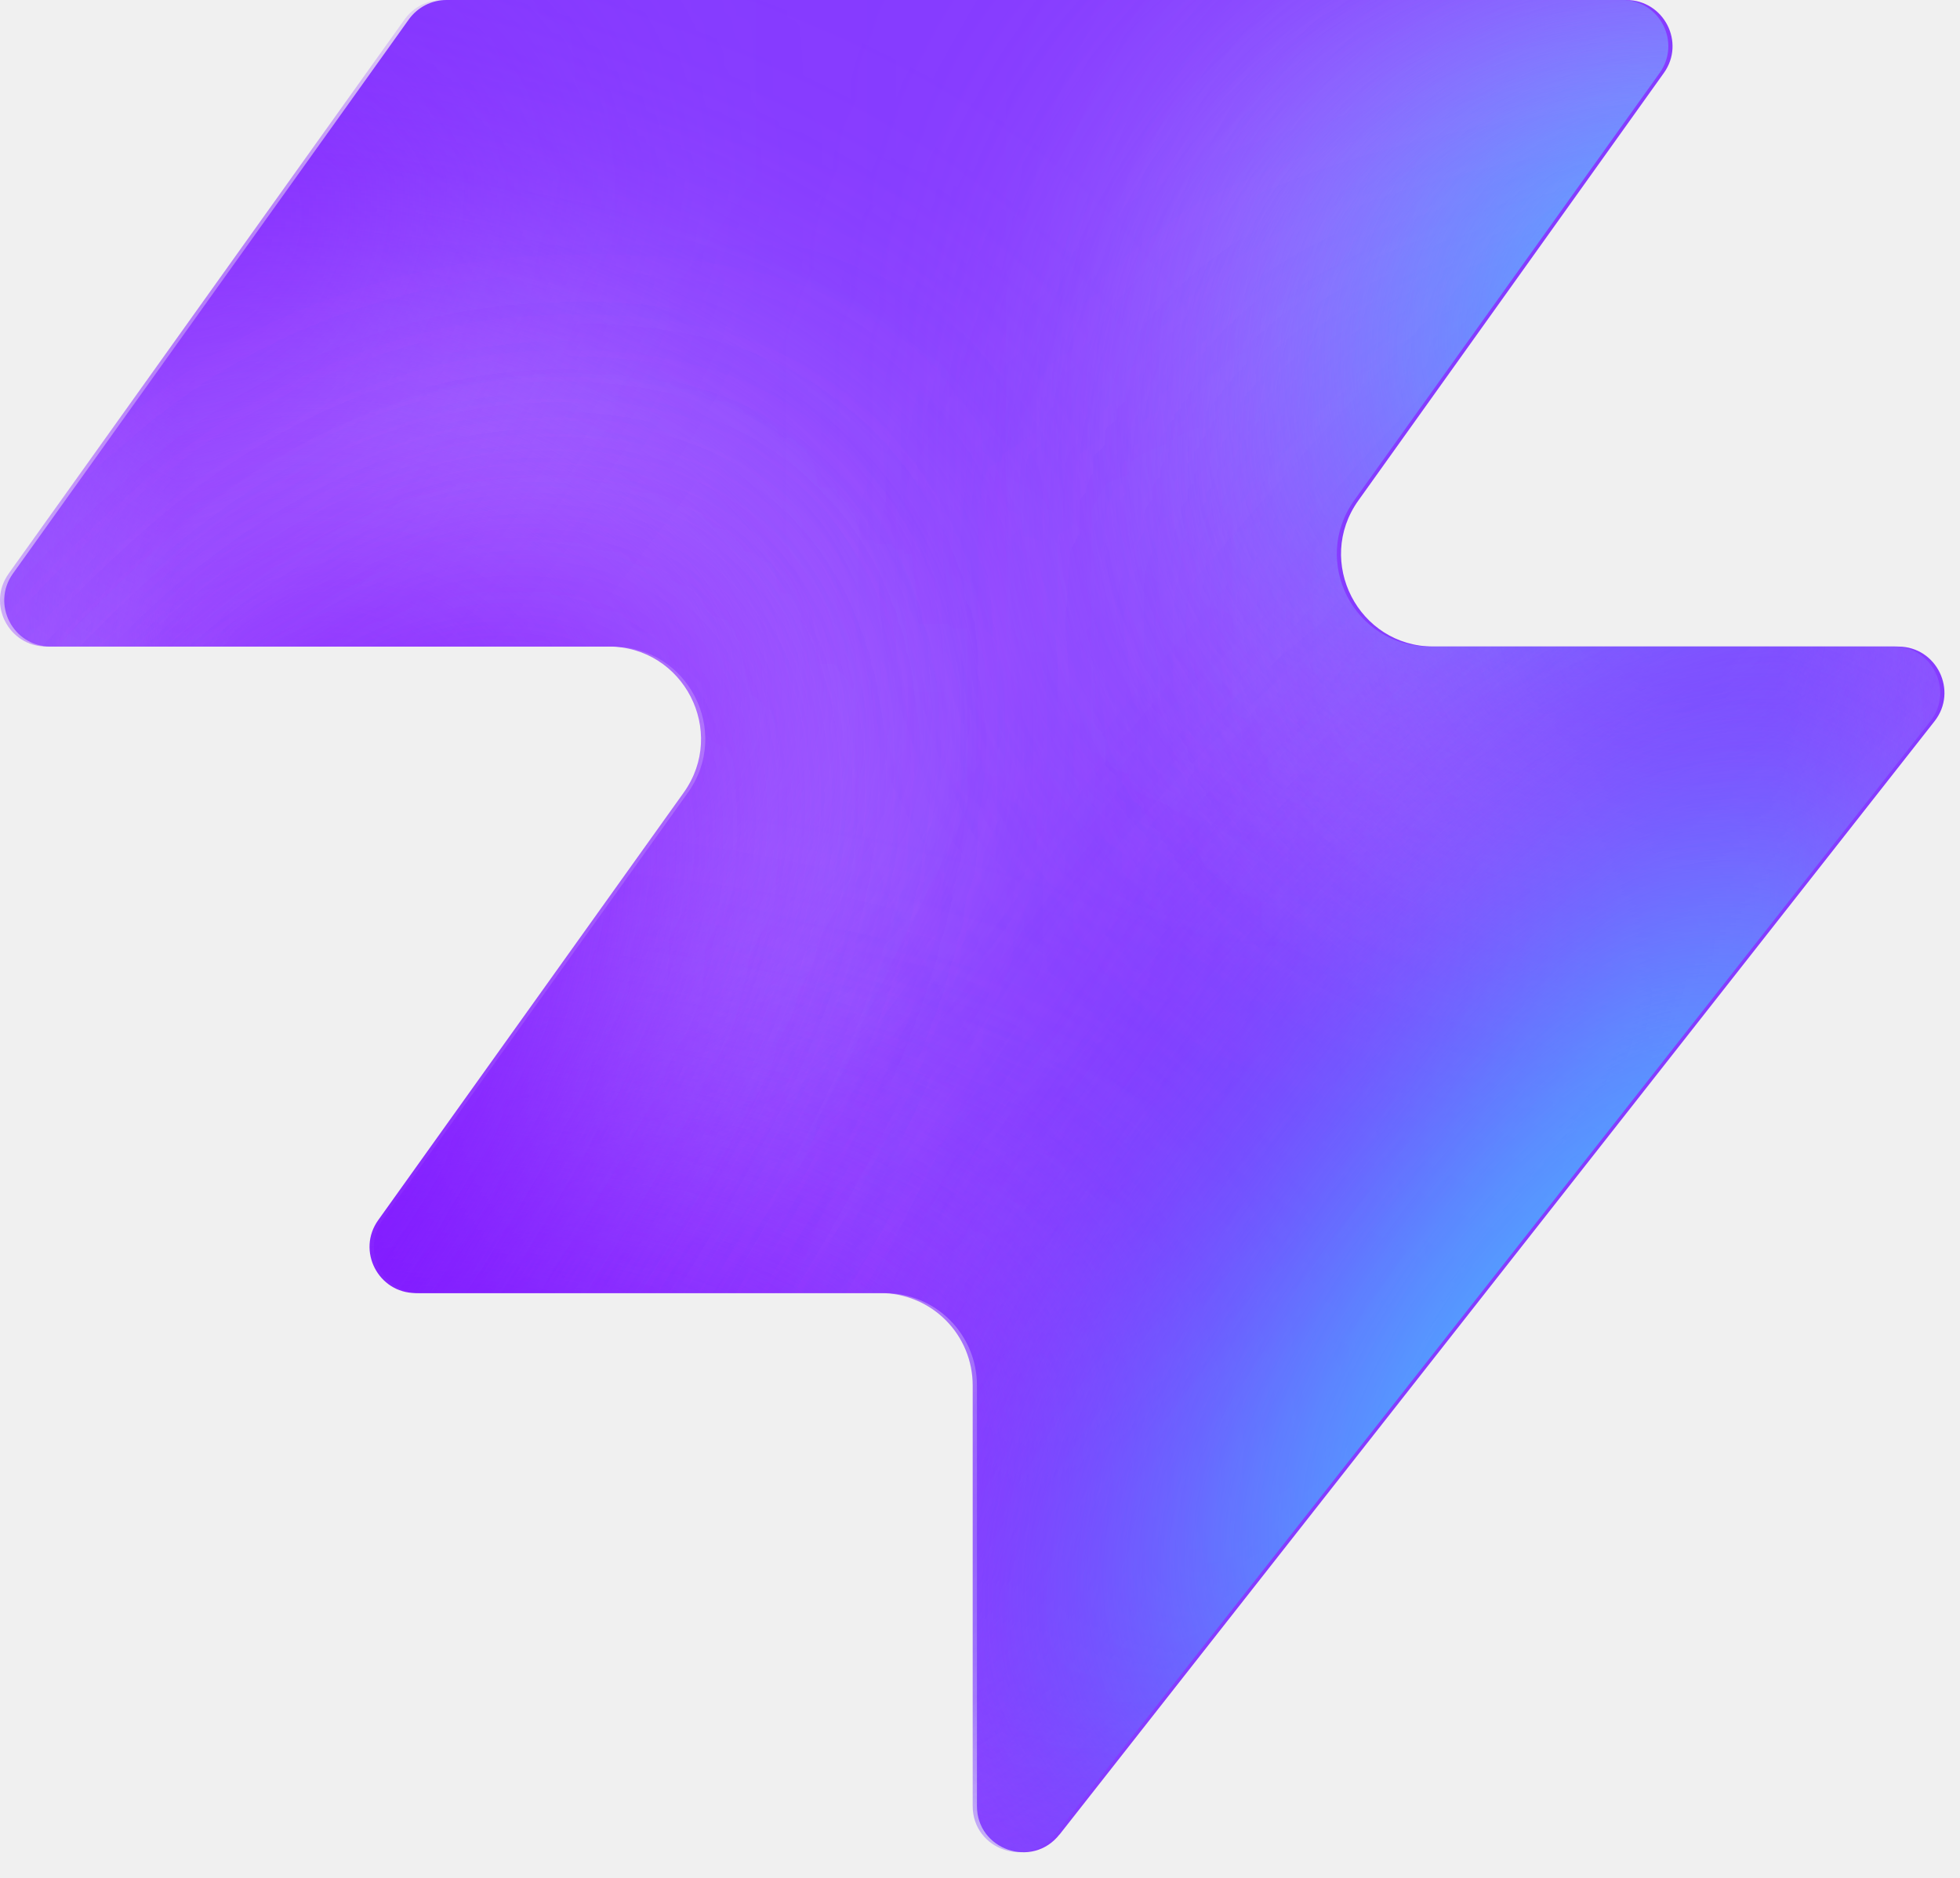
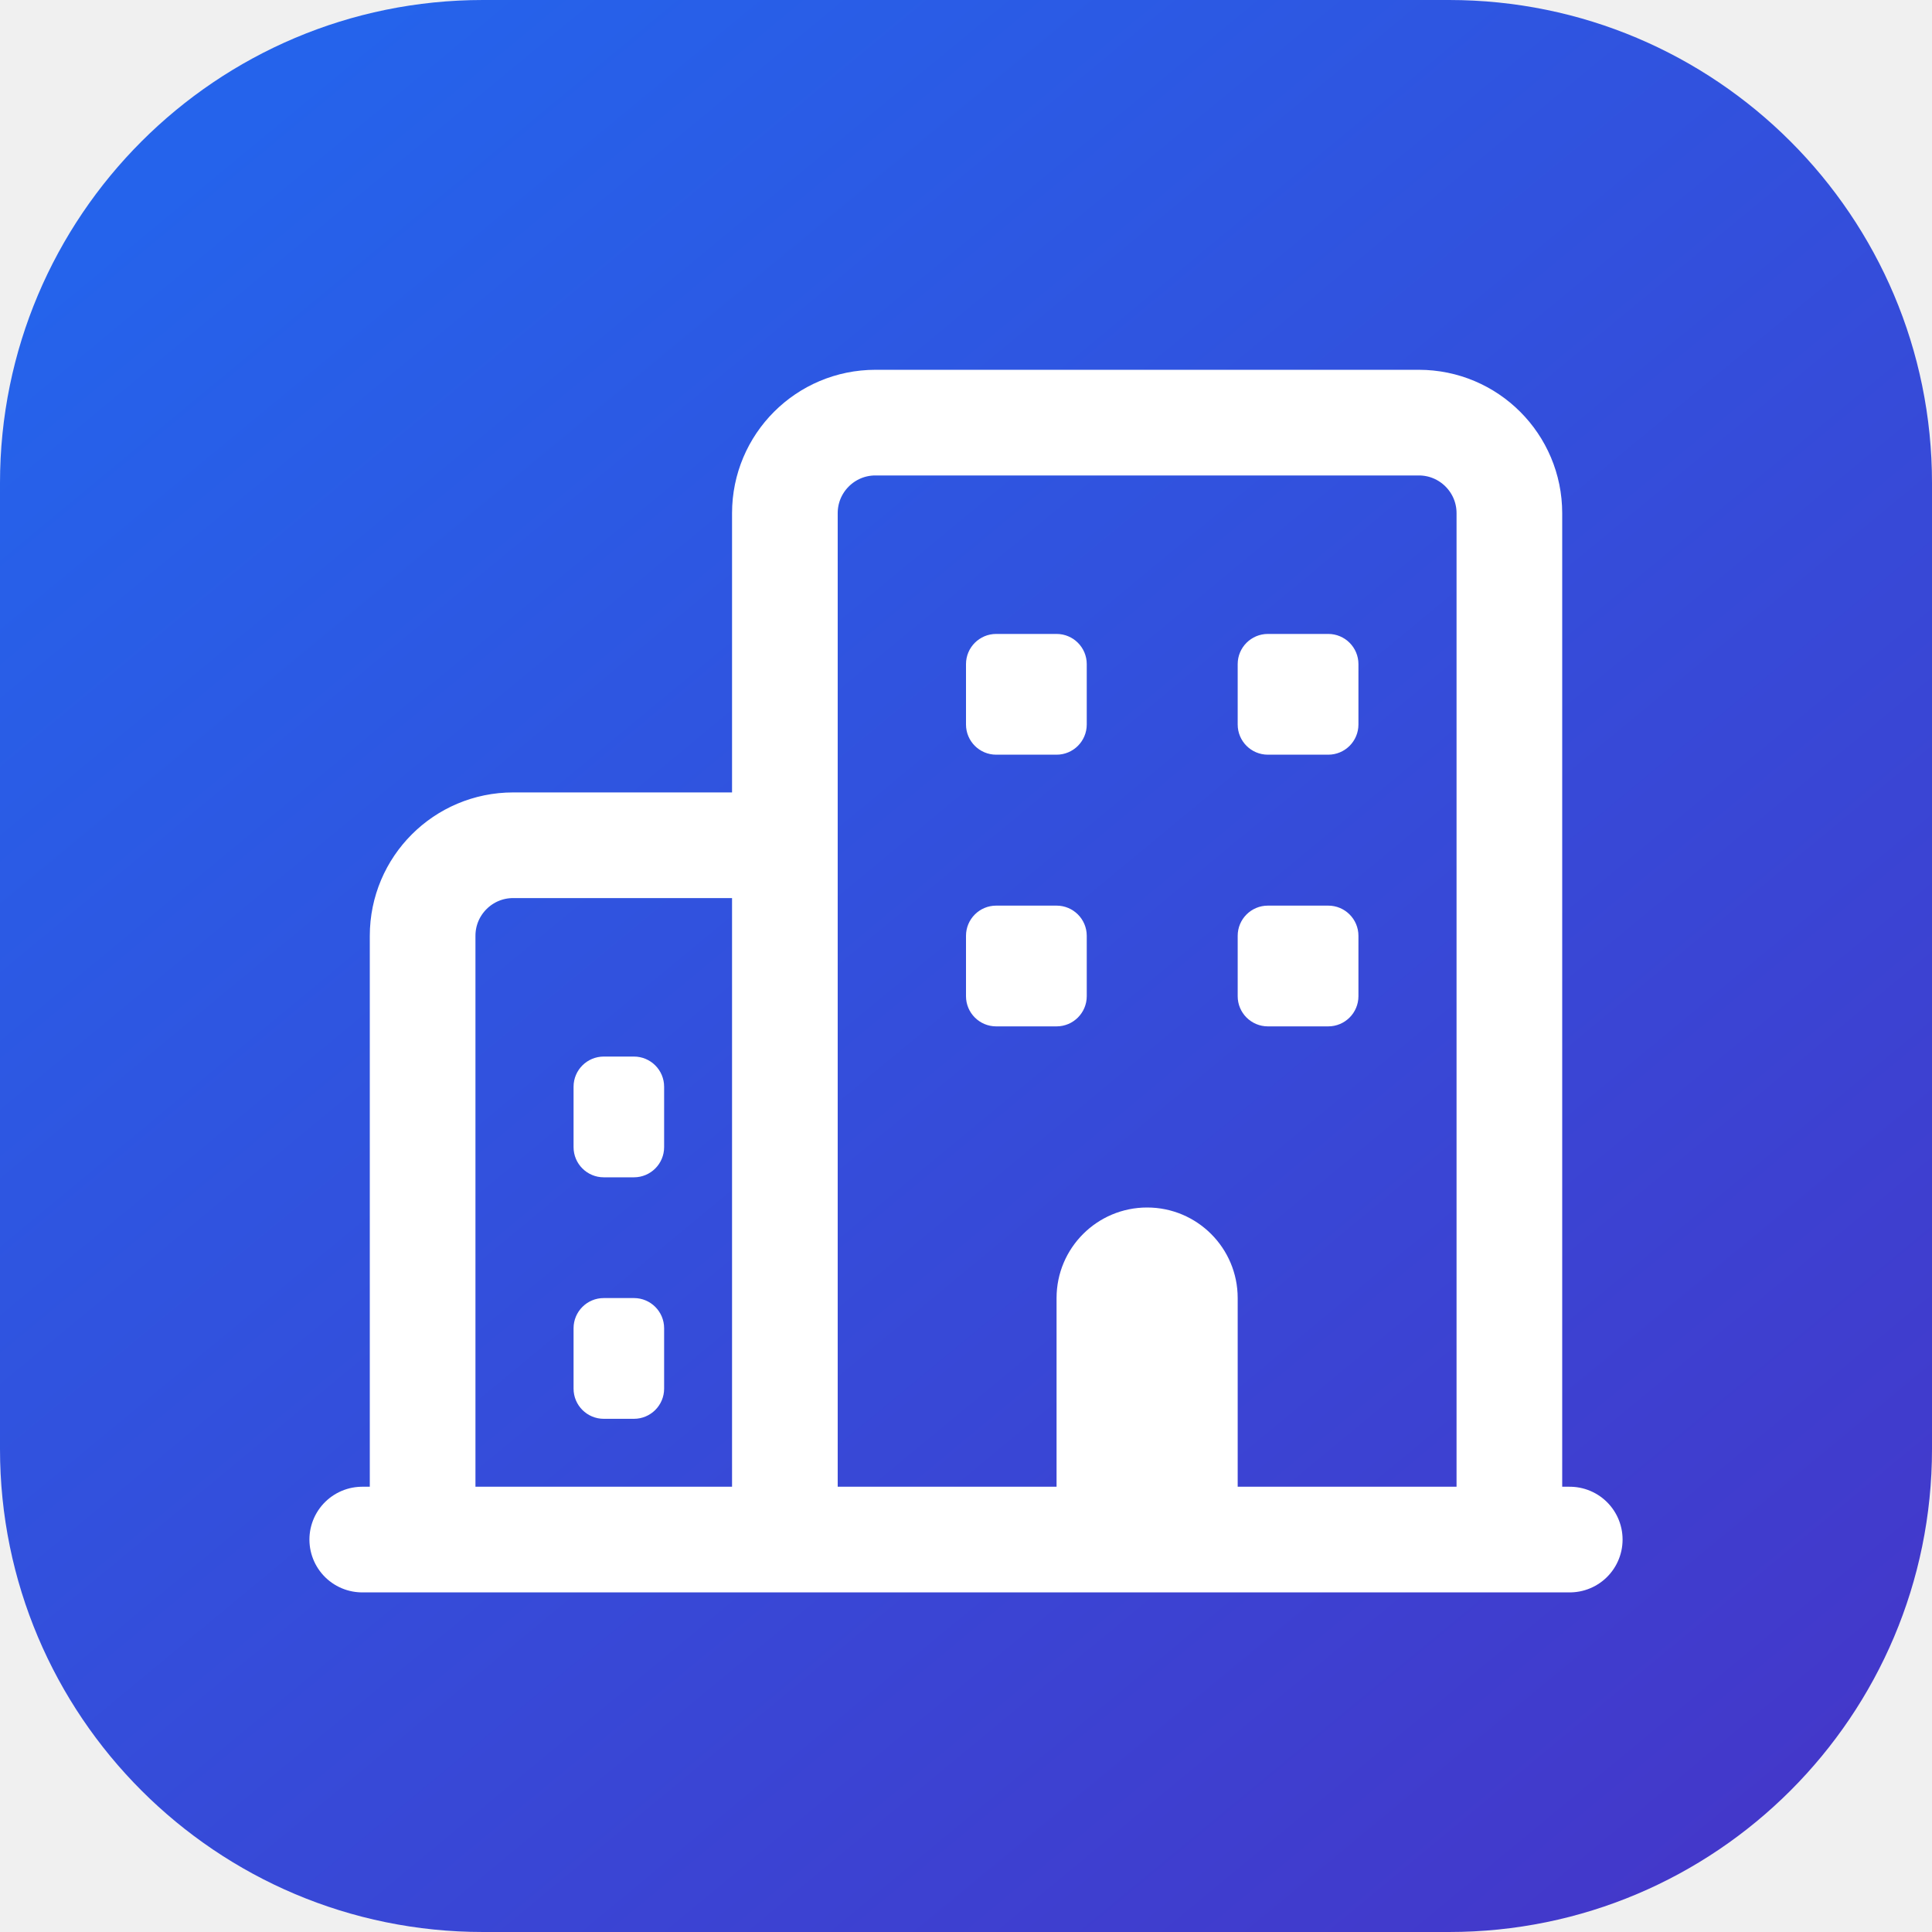
- <svg xmlns="http://www.w3.org/2000/svg" width="48" height="46" fill="none" viewBox="0 0 48 46">
-   <path fill="#863bff" d="M25.946 44.938c-.664.845-2.021.375-2.021-.698V33.937a2.26 2.26 0 0 0-2.262-2.262H10.287c-.92 0-1.456-1.04-.92-1.788l7.48-10.471c1.07-1.497 0-3.578-1.842-3.578H1.237c-.92 0-1.456-1.04-.92-1.788L10.013.474c.214-.297.556-.474.92-.474h28.894c.92 0 1.456 1.04.92 1.788l-7.48 10.471c-1.07 1.498 0 3.579 1.842 3.579h11.377c.943 0 1.473 1.088.89 1.83L25.947 44.94z" style="fill:#863bff;fill:color(display-p3 .525 .23 1);fill-opacity:1" />
-   <mask id="a" width="48" height="46" x="0" y="0" maskUnits="userSpaceOnUse" style="mask-type:alpha">
-     <path fill="#000" d="M25.842 44.938c-.664.844-2.021.375-2.021-.698V33.937a2.26 2.26 0 0 0-2.262-2.262H10.183c-.92 0-1.456-1.04-.92-1.788l7.48-10.471c1.07-1.498 0-3.579-1.842-3.579H1.133c-.92 0-1.456-1.04-.92-1.787L9.91.473c.214-.297.556-.474.92-.474h28.894c.92 0 1.456 1.04.92 1.788l-7.48 10.471c-1.07 1.498 0 3.578 1.842 3.578h11.377c.943 0 1.473 1.088.89 1.832L25.843 44.94z" style="fill:#000;fill-opacity:1" />
-   </mask>
-   <g mask="url(#a)">
-     <g filter="url(#b)">
-       <ellipse cx="5.508" cy="14.704" fill="#ede6ff" rx="5.508" ry="14.704" style="fill:#ede6ff;fill:color(display-p3 .927 .903 1);fill-opacity:1" transform="matrix(.00324 1 1 -.00324 -4.47 31.516)" />
-     </g>
-     <g filter="url(#c)">
-       <ellipse cx="10.399" cy="29.851" fill="#ede6ff" rx="10.399" ry="29.851" style="fill:#ede6ff;fill:color(display-p3 .927 .903 1);fill-opacity:1" transform="matrix(.00324 1 1 -.00324 -39.328 7.883)" />
-     </g>
-     <g filter="url(#d)">
-       <ellipse cx="5.508" cy="30.487" fill="#7e14ff" rx="5.508" ry="30.487" style="fill:#7e14ff;fill:color(display-p3 .492 .077 1);fill-opacity:1" transform="rotate(89.814 -25.913 -14.639)scale(1 -1)" />
-     </g>
-     <g filter="url(#e)">
-       <ellipse cx="5.508" cy="30.599" fill="#7e14ff" rx="5.508" ry="30.599" style="fill:#7e14ff;fill:color(display-p3 .492 .077 1);fill-opacity:1" transform="rotate(89.814 -32.644 -3.334)scale(1 -1)" />
-     </g>
-     <g filter="url(#f)">
-       <ellipse cx="5.508" cy="30.599" fill="#7e14ff" rx="5.508" ry="30.599" style="fill:#7e14ff;fill:color(display-p3 .492 .077 1);fill-opacity:1" transform="matrix(.00324 1 1 -.00324 -34.34 30.47)" />
-     </g>
-     <g filter="url(#g)">
-       <ellipse cx="14.072" cy="22.078" fill="#ede6ff" rx="14.072" ry="22.078" style="fill:#ede6ff;fill:color(display-p3 .927 .903 1);fill-opacity:1" transform="rotate(93.35 24.506 48.493)scale(-1 1)" />
-     </g>
-     <g filter="url(#h)">
-       <ellipse cx="3.47" cy="21.501" fill="#7e14ff" rx="3.47" ry="21.501" style="fill:#7e14ff;fill:color(display-p3 .492 .077 1);fill-opacity:1" transform="rotate(89.009 28.708 47.59)scale(-1 1)" />
-     </g>
-     <g filter="url(#i)">
-       <ellipse cx="3.47" cy="21.501" fill="#7e14ff" rx="3.47" ry="21.501" style="fill:#7e14ff;fill:color(display-p3 .492 .077 1);fill-opacity:1" transform="rotate(89.009 28.708 47.59)scale(-1 1)" />
-     </g>
-     <g filter="url(#j)">
-       <ellipse cx=".387" cy="8.972" fill="#7e14ff" rx="4.407" ry="29.108" style="fill:#7e14ff;fill:color(display-p3 .492 .077 1);fill-opacity:1" transform="rotate(39.51 .387 8.972)" />
-     </g>
-     <g filter="url(#k)">
-       <ellipse cx="47.523" cy="-6.092" fill="#7e14ff" rx="4.407" ry="29.108" style="fill:#7e14ff;fill:color(display-p3 .492 .077 1);fill-opacity:1" transform="rotate(37.892 47.523 -6.092)" />
-     </g>
-     <g filter="url(#l)">
-       <ellipse cx="41.412" cy="6.333" fill="#47bfff" rx="5.971" ry="9.665" style="fill:#47bfff;fill:color(display-p3 .28 .748 1);fill-opacity:1" transform="rotate(37.892 41.412 6.333)" />
-     </g>
-     <g filter="url(#m)">
-       <ellipse cx="-1.879" cy="38.332" fill="#7e14ff" rx="4.407" ry="29.108" style="fill:#7e14ff;fill:color(display-p3 .492 .077 1);fill-opacity:1" transform="rotate(37.892 -1.88 38.332)" />
-     </g>
-     <g filter="url(#n)">
-       <ellipse cx="-1.879" cy="38.332" fill="#7e14ff" rx="4.407" ry="29.108" style="fill:#7e14ff;fill:color(display-p3 .492 .077 1);fill-opacity:1" transform="rotate(37.892 -1.88 38.332)" />
-     </g>
-     <g filter="url(#o)">
-       <ellipse cx="35.651" cy="29.907" fill="#7e14ff" rx="4.407" ry="29.108" style="fill:#7e14ff;fill:color(display-p3 .492 .077 1);fill-opacity:1" transform="rotate(37.892 35.651 29.907)" />
-     </g>
-     <g filter="url(#p)">
-       <ellipse cx="38.418" cy="32.4" fill="#47bfff" rx="5.971" ry="15.297" style="fill:#47bfff;fill:color(display-p3 .28 .748 1);fill-opacity:1" transform="rotate(37.892 38.418 32.4)" />
-     </g>
+ <svg xmlns="http://www.w3.org/2000/svg" width="64" height="64" viewBox="0 0 64 64" fill="none">
+   <defs>
+     <linearGradient id="blue" x1="8" y1="4" x2="56" y2="62" gradientUnits="userSpaceOnUse">
+       <stop stop-color="#2563EB" />
+       <stop offset="1" stop-color="#4338CA" />
+     </linearGradient>
+   </defs>
+   <rect width="64" height="64" rx="16" fill="url(#blue)" />
+   <path d="M26 51V17a3 3 0 0 1 3-3h18a3 3 0 0 1 3 3v34M26 28h-9a3 3 0 0 0-3 3v20M12 51h40" stroke="white" stroke-width="3.5" stroke-linecap="round" stroke-linejoin="round" />
+   <g fill="white">
+     <rect x="32" y="21" width="4" height="4" rx="1" />
+     <rect x="41" y="21" width="4" height="4" rx="1" />
+     <rect x="32" y="30" width="4" height="4" rx="1" />
+     <rect x="41" y="30" width="4" height="4" rx="1" />
+     <rect x="19" y="35" width="3" height="4" rx="1" />
+     <rect x="19" y="43" width="3" height="4" rx="1" />
+     <path d="M35 43a3 3 0 0 1 6 0v8h-6V43Z" />
  </g>
-   <defs>
-     <filter id="b" width="60.045" height="41.654" x="-19.77" y="16.149" color-interpolation-filters="sRGB" filterUnits="userSpaceOnUse">
-       <feFlood flood-opacity="0" result="BackgroundImageFix" />
-       <feBlend in="SourceGraphic" in2="BackgroundImageFix" result="shape" />
-       <feGaussianBlur result="effect1_foregroundBlur_2002_17158" stdDeviation="7.659" />
-     </filter>
-     <filter id="c" width="90.34" height="51.437" x="-54.613" y="-7.533" color-interpolation-filters="sRGB" filterUnits="userSpaceOnUse">
-       <feFlood flood-opacity="0" result="BackgroundImageFix" />
-       <feBlend in="SourceGraphic" in2="BackgroundImageFix" result="shape" />
-       <feGaussianBlur result="effect1_foregroundBlur_2002_17158" stdDeviation="7.659" />
-     </filter>
-     <filter id="d" width="79.355" height="29.4" x="-49.64" y="2.03" color-interpolation-filters="sRGB" filterUnits="userSpaceOnUse">
-       <feFlood flood-opacity="0" result="BackgroundImageFix" />
-       <feBlend in="SourceGraphic" in2="BackgroundImageFix" result="shape" />
-       <feGaussianBlur result="effect1_foregroundBlur_2002_17158" stdDeviation="4.596" />
-     </filter>
-     <filter id="e" width="79.579" height="29.4" x="-45.045" y="20.029" color-interpolation-filters="sRGB" filterUnits="userSpaceOnUse">
-       <feFlood flood-opacity="0" result="BackgroundImageFix" />
-       <feBlend in="SourceGraphic" in2="BackgroundImageFix" result="shape" />
-       <feGaussianBlur result="effect1_foregroundBlur_2002_17158" stdDeviation="4.596" />
-     </filter>
-     <filter id="f" width="79.579" height="29.4" x="-43.513" y="21.178" color-interpolation-filters="sRGB" filterUnits="userSpaceOnUse">
-       <feFlood flood-opacity="0" result="BackgroundImageFix" />
-       <feBlend in="SourceGraphic" in2="BackgroundImageFix" result="shape" />
-       <feGaussianBlur result="effect1_foregroundBlur_2002_17158" stdDeviation="4.596" />
-     </filter>
-     <filter id="g" width="74.749" height="58.852" x="15.756" y="-17.901" color-interpolation-filters="sRGB" filterUnits="userSpaceOnUse">
-       <feFlood flood-opacity="0" result="BackgroundImageFix" />
-       <feBlend in="SourceGraphic" in2="BackgroundImageFix" result="shape" />
-       <feGaussianBlur result="effect1_foregroundBlur_2002_17158" stdDeviation="7.659" />
-     </filter>
-     <filter id="h" width="61.377" height="25.362" x="23.548" y="2.284" color-interpolation-filters="sRGB" filterUnits="userSpaceOnUse">
-       <feFlood flood-opacity="0" result="BackgroundImageFix" />
-       <feBlend in="SourceGraphic" in2="BackgroundImageFix" result="shape" />
-       <feGaussianBlur result="effect1_foregroundBlur_2002_17158" stdDeviation="4.596" />
-     </filter>
-     <filter id="i" width="61.377" height="25.362" x="23.548" y="2.284" color-interpolation-filters="sRGB" filterUnits="userSpaceOnUse">
-       <feFlood flood-opacity="0" result="BackgroundImageFix" />
-       <feBlend in="SourceGraphic" in2="BackgroundImageFix" result="shape" />
-       <feGaussianBlur result="effect1_foregroundBlur_2002_17158" stdDeviation="4.596" />
-     </filter>
-     <filter id="j" width="56.045" height="63.649" x="-27.636" y="-22.853" color-interpolation-filters="sRGB" filterUnits="userSpaceOnUse">
-       <feFlood flood-opacity="0" result="BackgroundImageFix" />
-       <feBlend in="SourceGraphic" in2="BackgroundImageFix" result="shape" />
-       <feGaussianBlur result="effect1_foregroundBlur_2002_17158" stdDeviation="4.596" />
-     </filter>
-     <filter id="k" width="54.814" height="64.646" x="20.116" y="-38.415" color-interpolation-filters="sRGB" filterUnits="userSpaceOnUse">
-       <feFlood flood-opacity="0" result="BackgroundImageFix" />
-       <feBlend in="SourceGraphic" in2="BackgroundImageFix" result="shape" />
-       <feGaussianBlur result="effect1_foregroundBlur_2002_17158" stdDeviation="4.596" />
-     </filter>
-     <filter id="l" width="33.541" height="35.313" x="24.641" y="-11.323" color-interpolation-filters="sRGB" filterUnits="userSpaceOnUse">
-       <feFlood flood-opacity="0" result="BackgroundImageFix" />
-       <feBlend in="SourceGraphic" in2="BackgroundImageFix" result="shape" />
-       <feGaussianBlur result="effect1_foregroundBlur_2002_17158" stdDeviation="4.596" />
-     </filter>
-     <filter id="m" width="54.814" height="64.646" x="-29.286" y="6.009" color-interpolation-filters="sRGB" filterUnits="userSpaceOnUse">
-       <feFlood flood-opacity="0" result="BackgroundImageFix" />
-       <feBlend in="SourceGraphic" in2="BackgroundImageFix" result="shape" />
-       <feGaussianBlur result="effect1_foregroundBlur_2002_17158" stdDeviation="4.596" />
-     </filter>
-     <filter id="n" width="54.814" height="64.646" x="-29.286" y="6.009" color-interpolation-filters="sRGB" filterUnits="userSpaceOnUse">
-       <feFlood flood-opacity="0" result="BackgroundImageFix" />
-       <feBlend in="SourceGraphic" in2="BackgroundImageFix" result="shape" />
-       <feGaussianBlur result="effect1_foregroundBlur_2002_17158" stdDeviation="4.596" />
-     </filter>
-     <filter id="o" width="54.814" height="64.646" x="8.244" y="-2.416" color-interpolation-filters="sRGB" filterUnits="userSpaceOnUse">
-       <feFlood flood-opacity="0" result="BackgroundImageFix" />
-       <feBlend in="SourceGraphic" in2="BackgroundImageFix" result="shape" />
-       <feGaussianBlur result="effect1_foregroundBlur_2002_17158" stdDeviation="4.596" />
-     </filter>
-     <filter id="p" width="39.409" height="43.623" x="18.713" y="10.588" color-interpolation-filters="sRGB" filterUnits="userSpaceOnUse">
-       <feFlood flood-opacity="0" result="BackgroundImageFix" />
-       <feBlend in="SourceGraphic" in2="BackgroundImageFix" result="shape" />
-       <feGaussianBlur result="effect1_foregroundBlur_2002_17158" stdDeviation="4.596" />
-     </filter>
-   </defs>
</svg>
